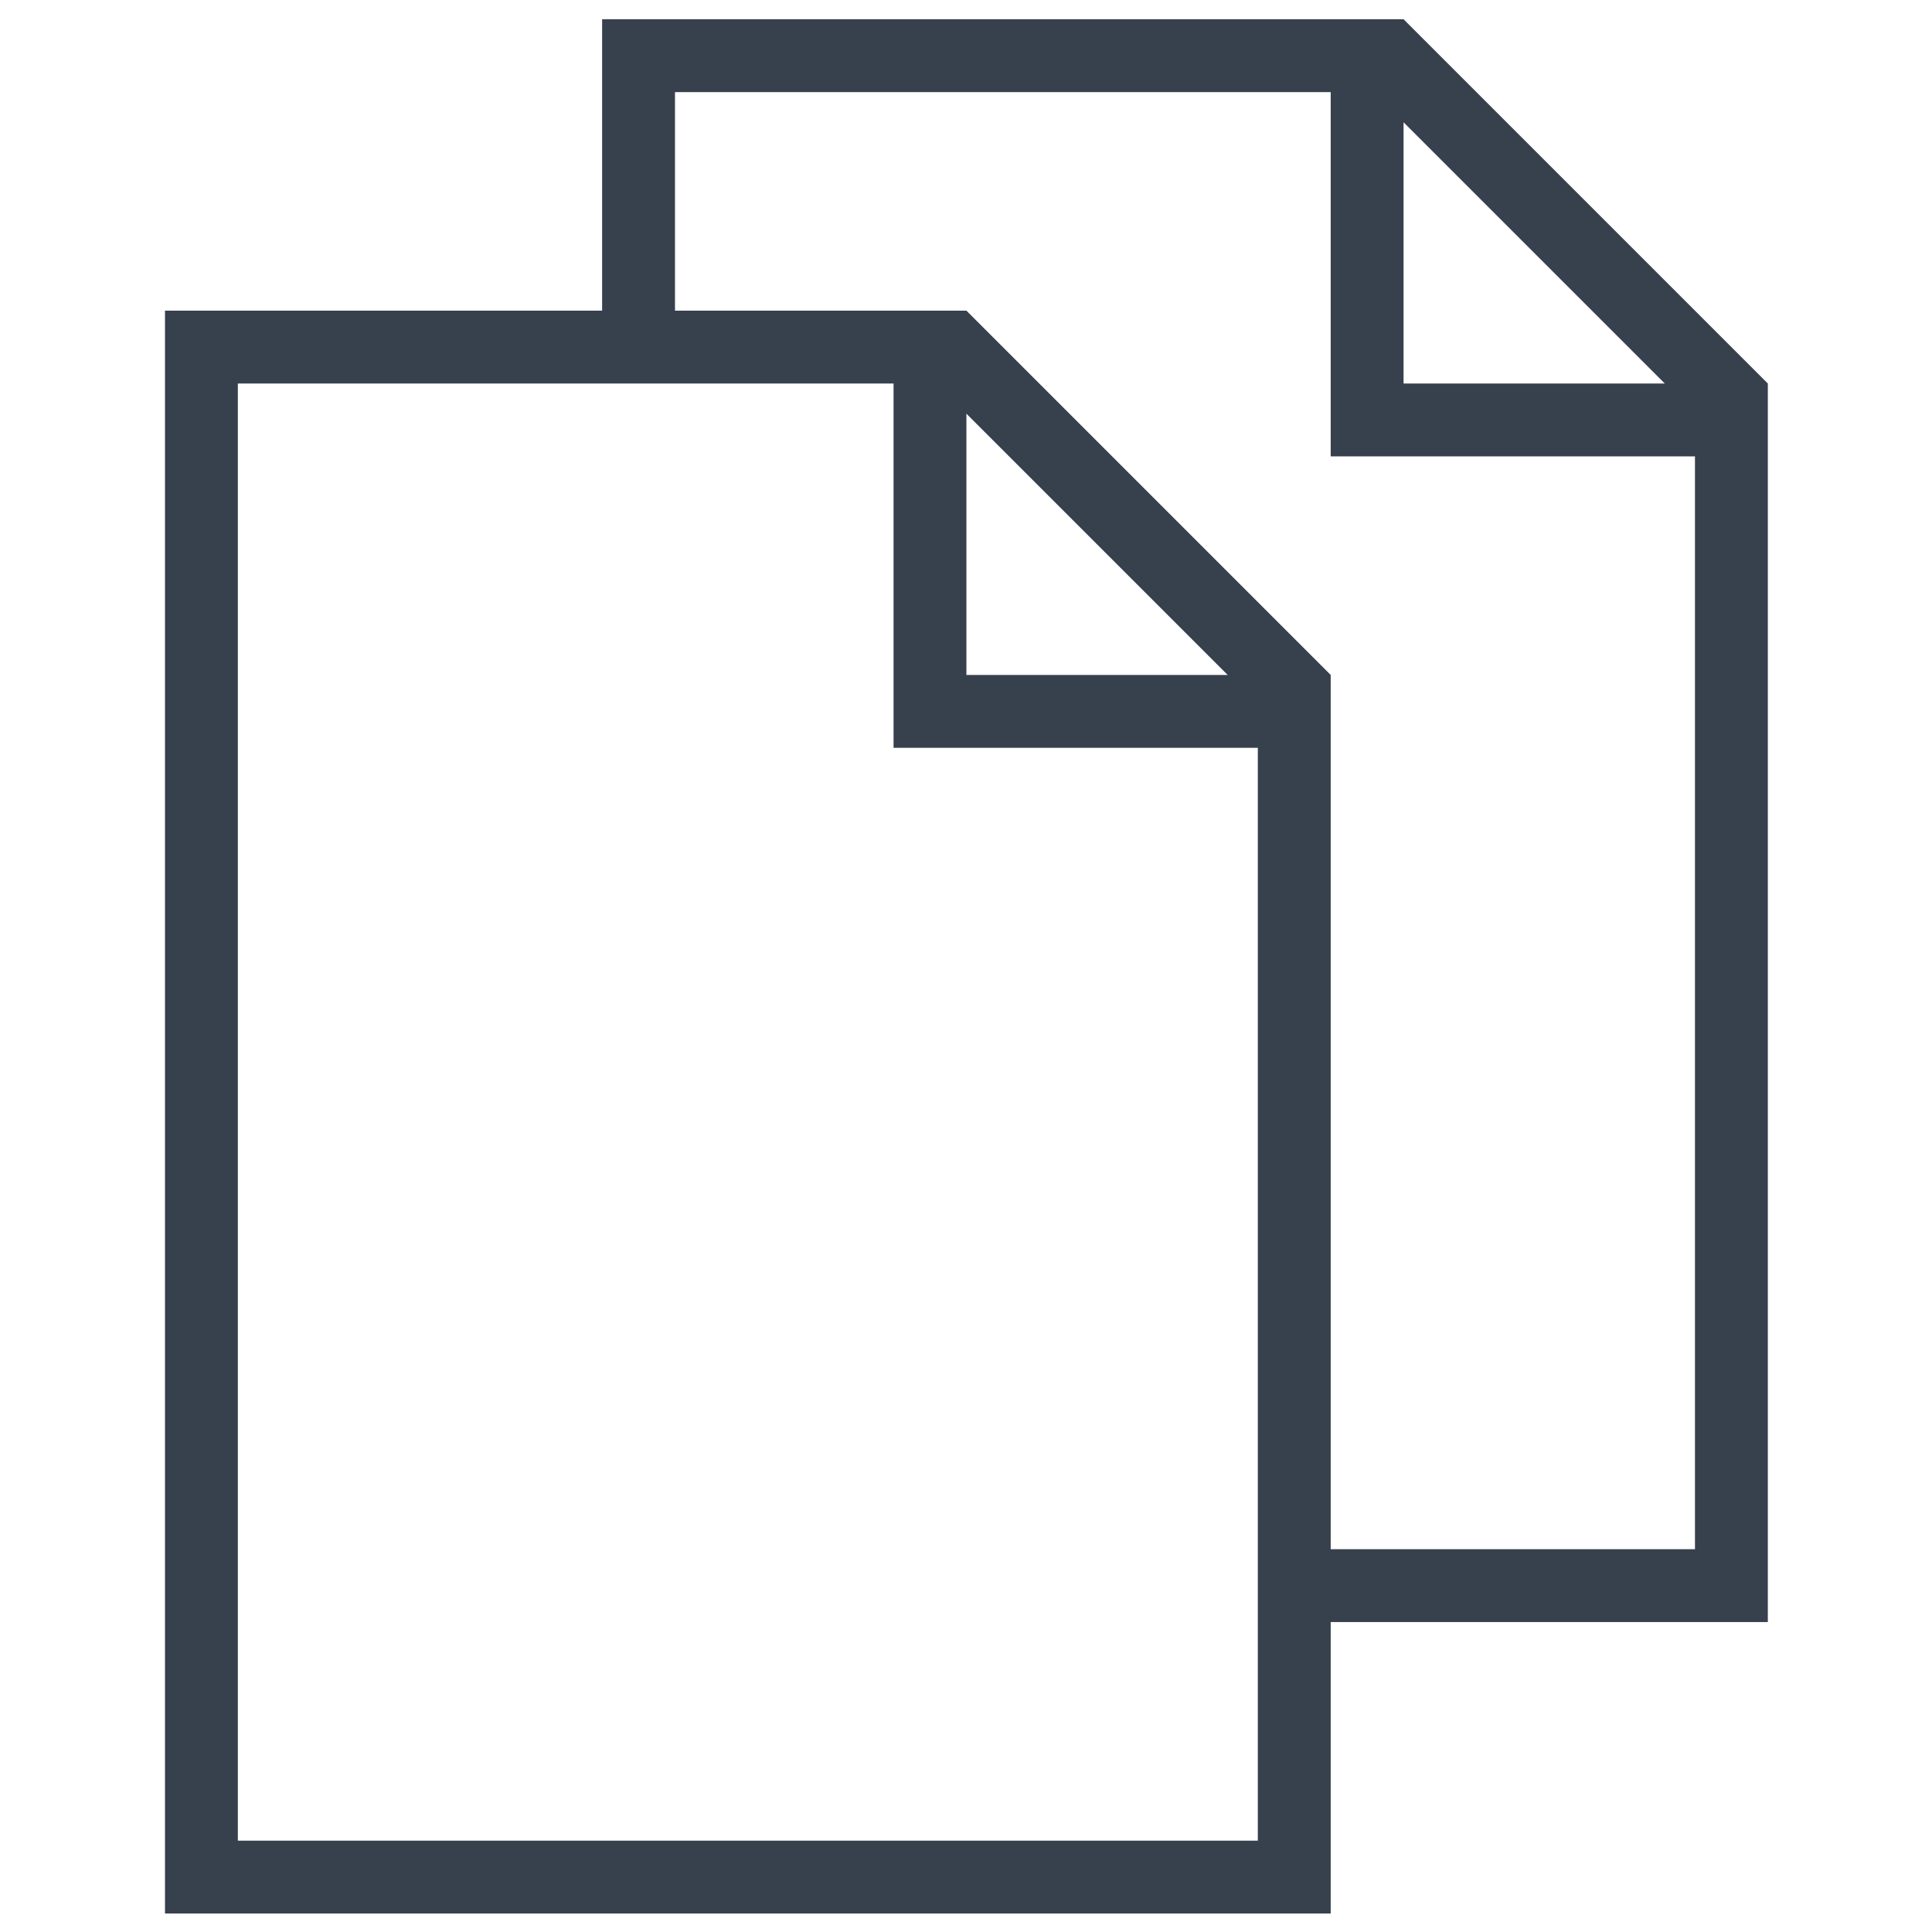
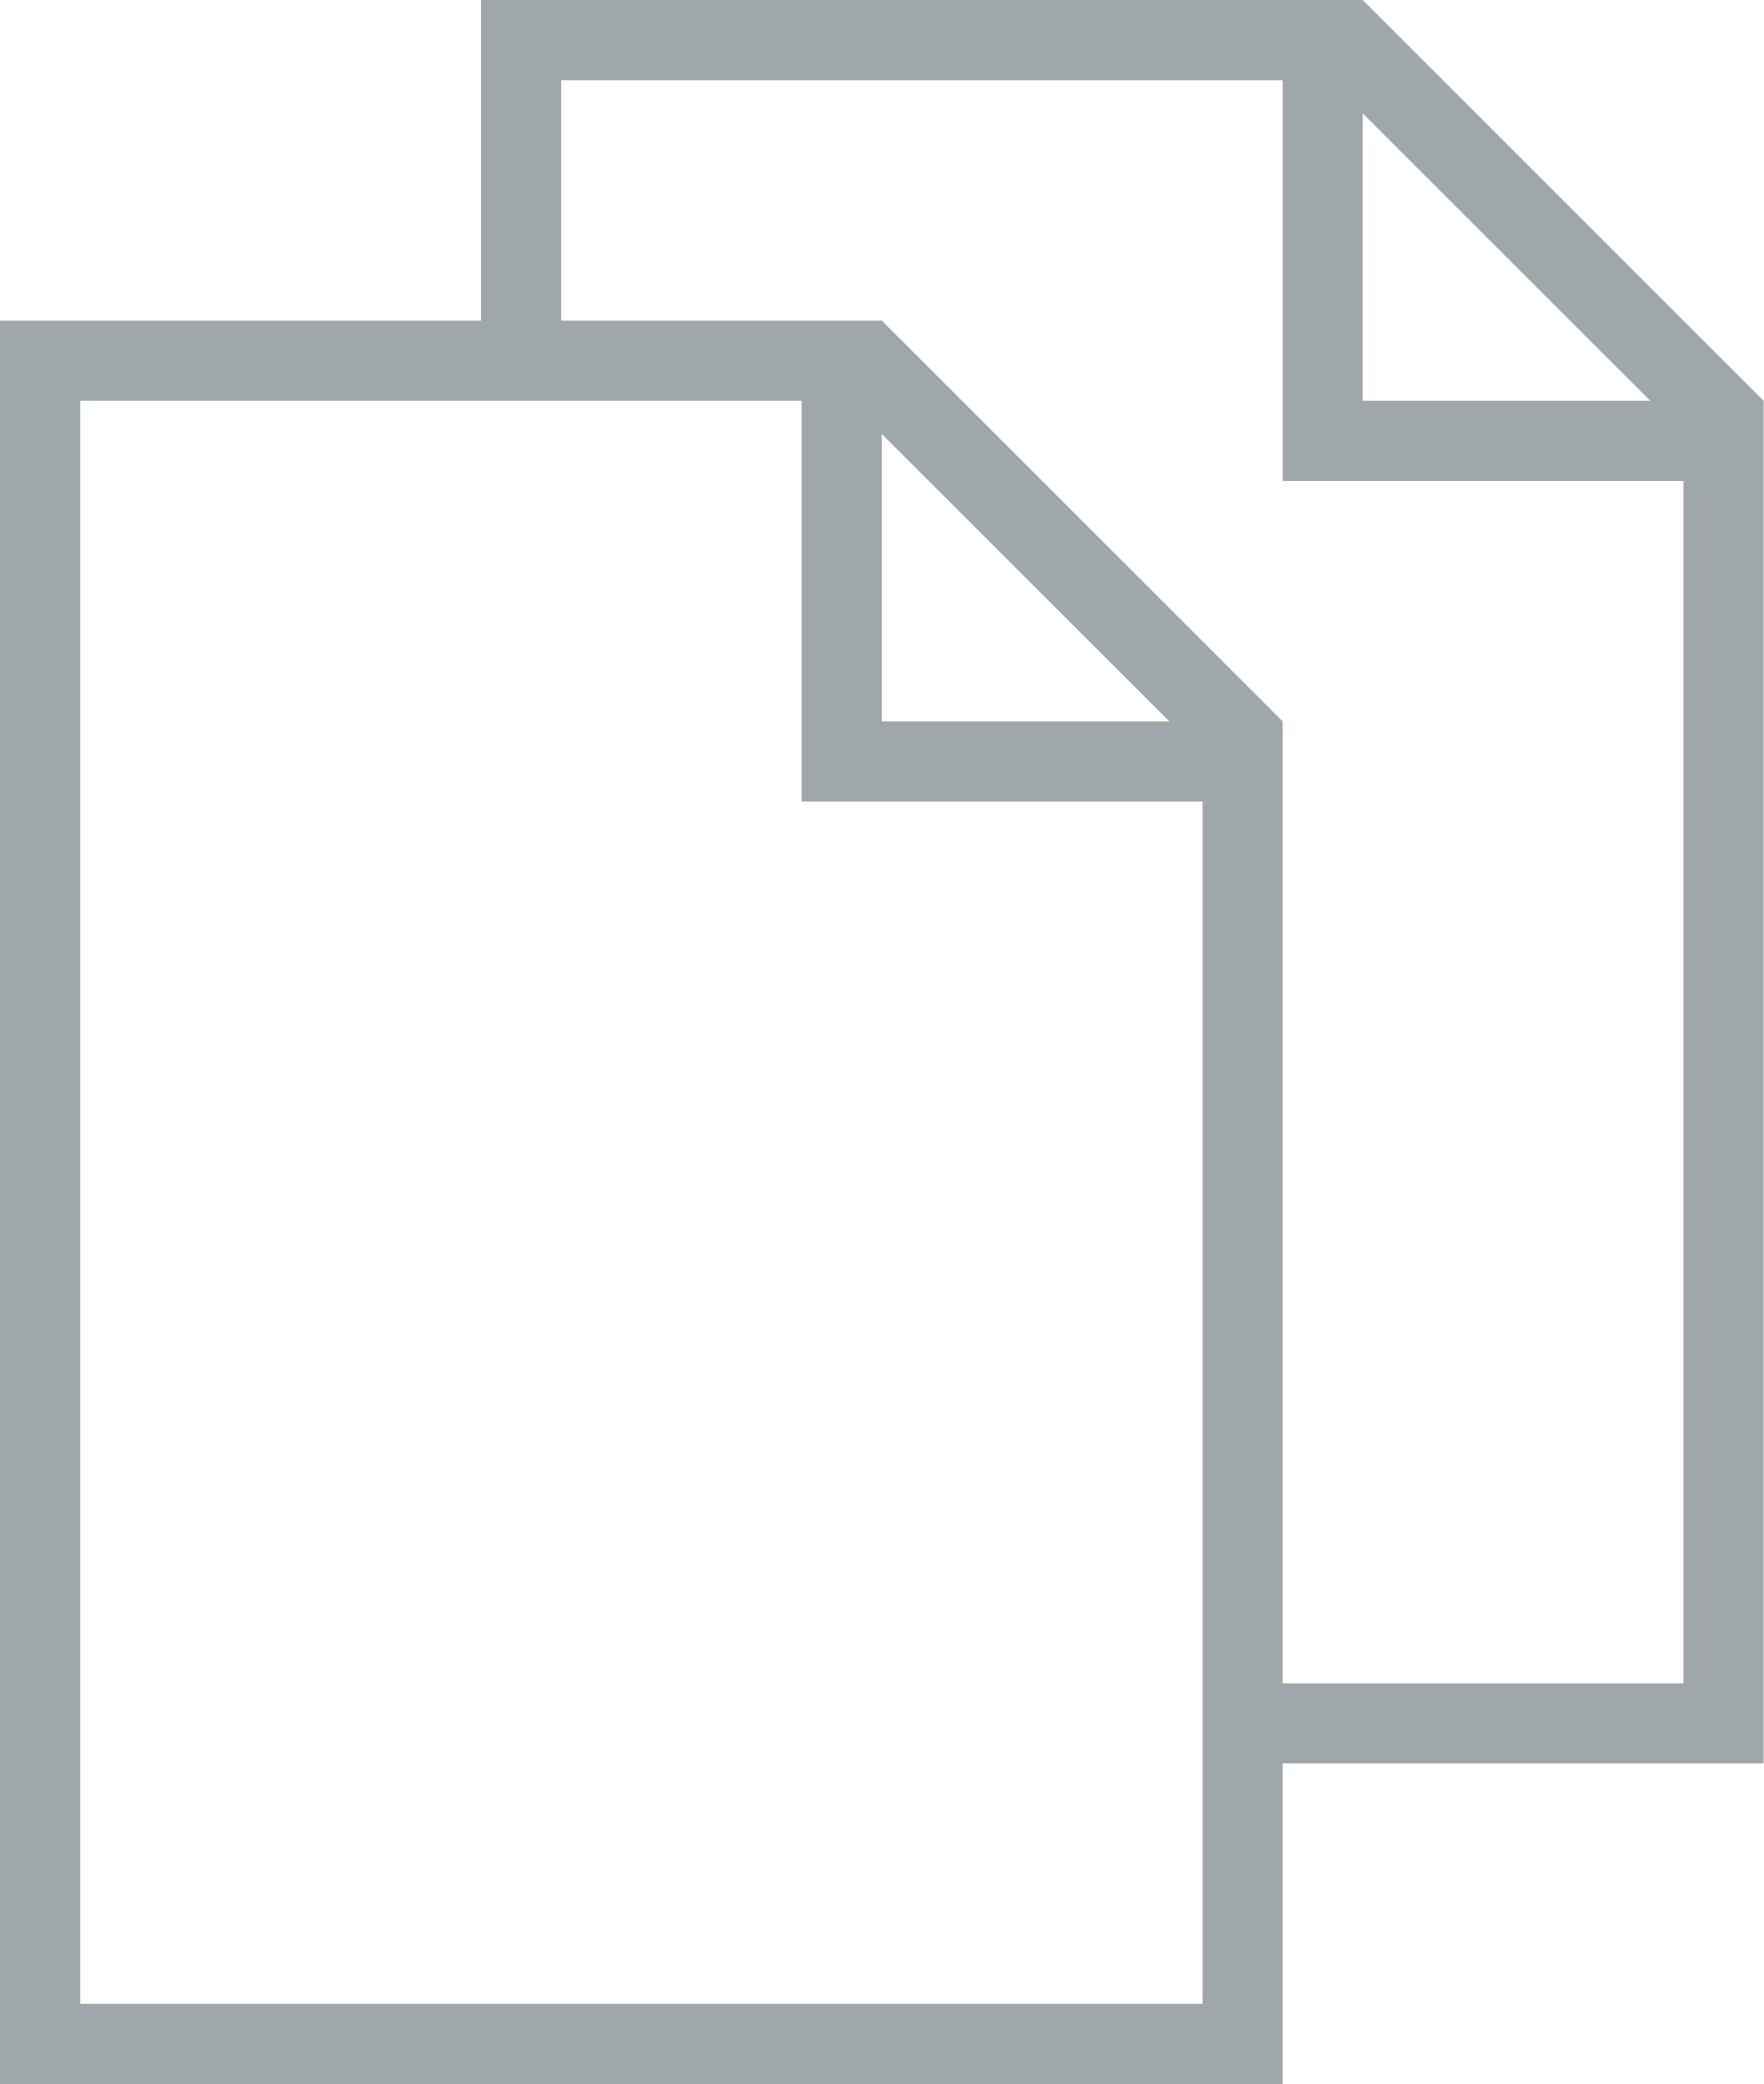
- <svg xmlns="http://www.w3.org/2000/svg" enable-background="new 0 0 512 512" height="512px" id="Layer_1" version="1.1" viewBox="0 0 512 512" width="512px" xml:space="preserve">
-   <path d="M468.493,101.637L371.955,5.098H159.57v77.231H43.724v424.769h308.923v-77.231h115.846V101.637z   M371.955,32.401l69.236,69.235h-69.236V32.401z M63.031,487.79V101.637h173.769v96.538h96.538V487.79H63.031z M256.108,109.632  l69.236,69.235h-69.236V109.632z M352.647,410.56V178.867l-96.538-96.538h-77.231V24.406h173.769v96.538h96.538V410.56H352.647z" fill="#37404D" />
+ <svg xmlns="http://www.w3.org/2000/svg" version="1.1" id="Layer_1" width="16.924" height="20" viewBox="0 0 16.924 20" overflow="visible" enable-background="new 0 0 16.924 20" xml:space="preserve">
+   <path fill="#A0A7AB" d="M16.924,3.846L13.077,0H4.616v3.077H0V20h12.309v-3.077h4.615V3.846z M13.077,1.088l2.759,2.758h-2.759  V1.088z M0.77,19.231V3.846h6.923v3.846h3.847v11.539H0.77z M8.462,4.165l2.759,2.758H8.462V4.165z M12.309,16.154V6.923  L8.462,3.077H5.385V0.77h6.924v3.846h3.846v11.539H12.309z" />
</svg>
